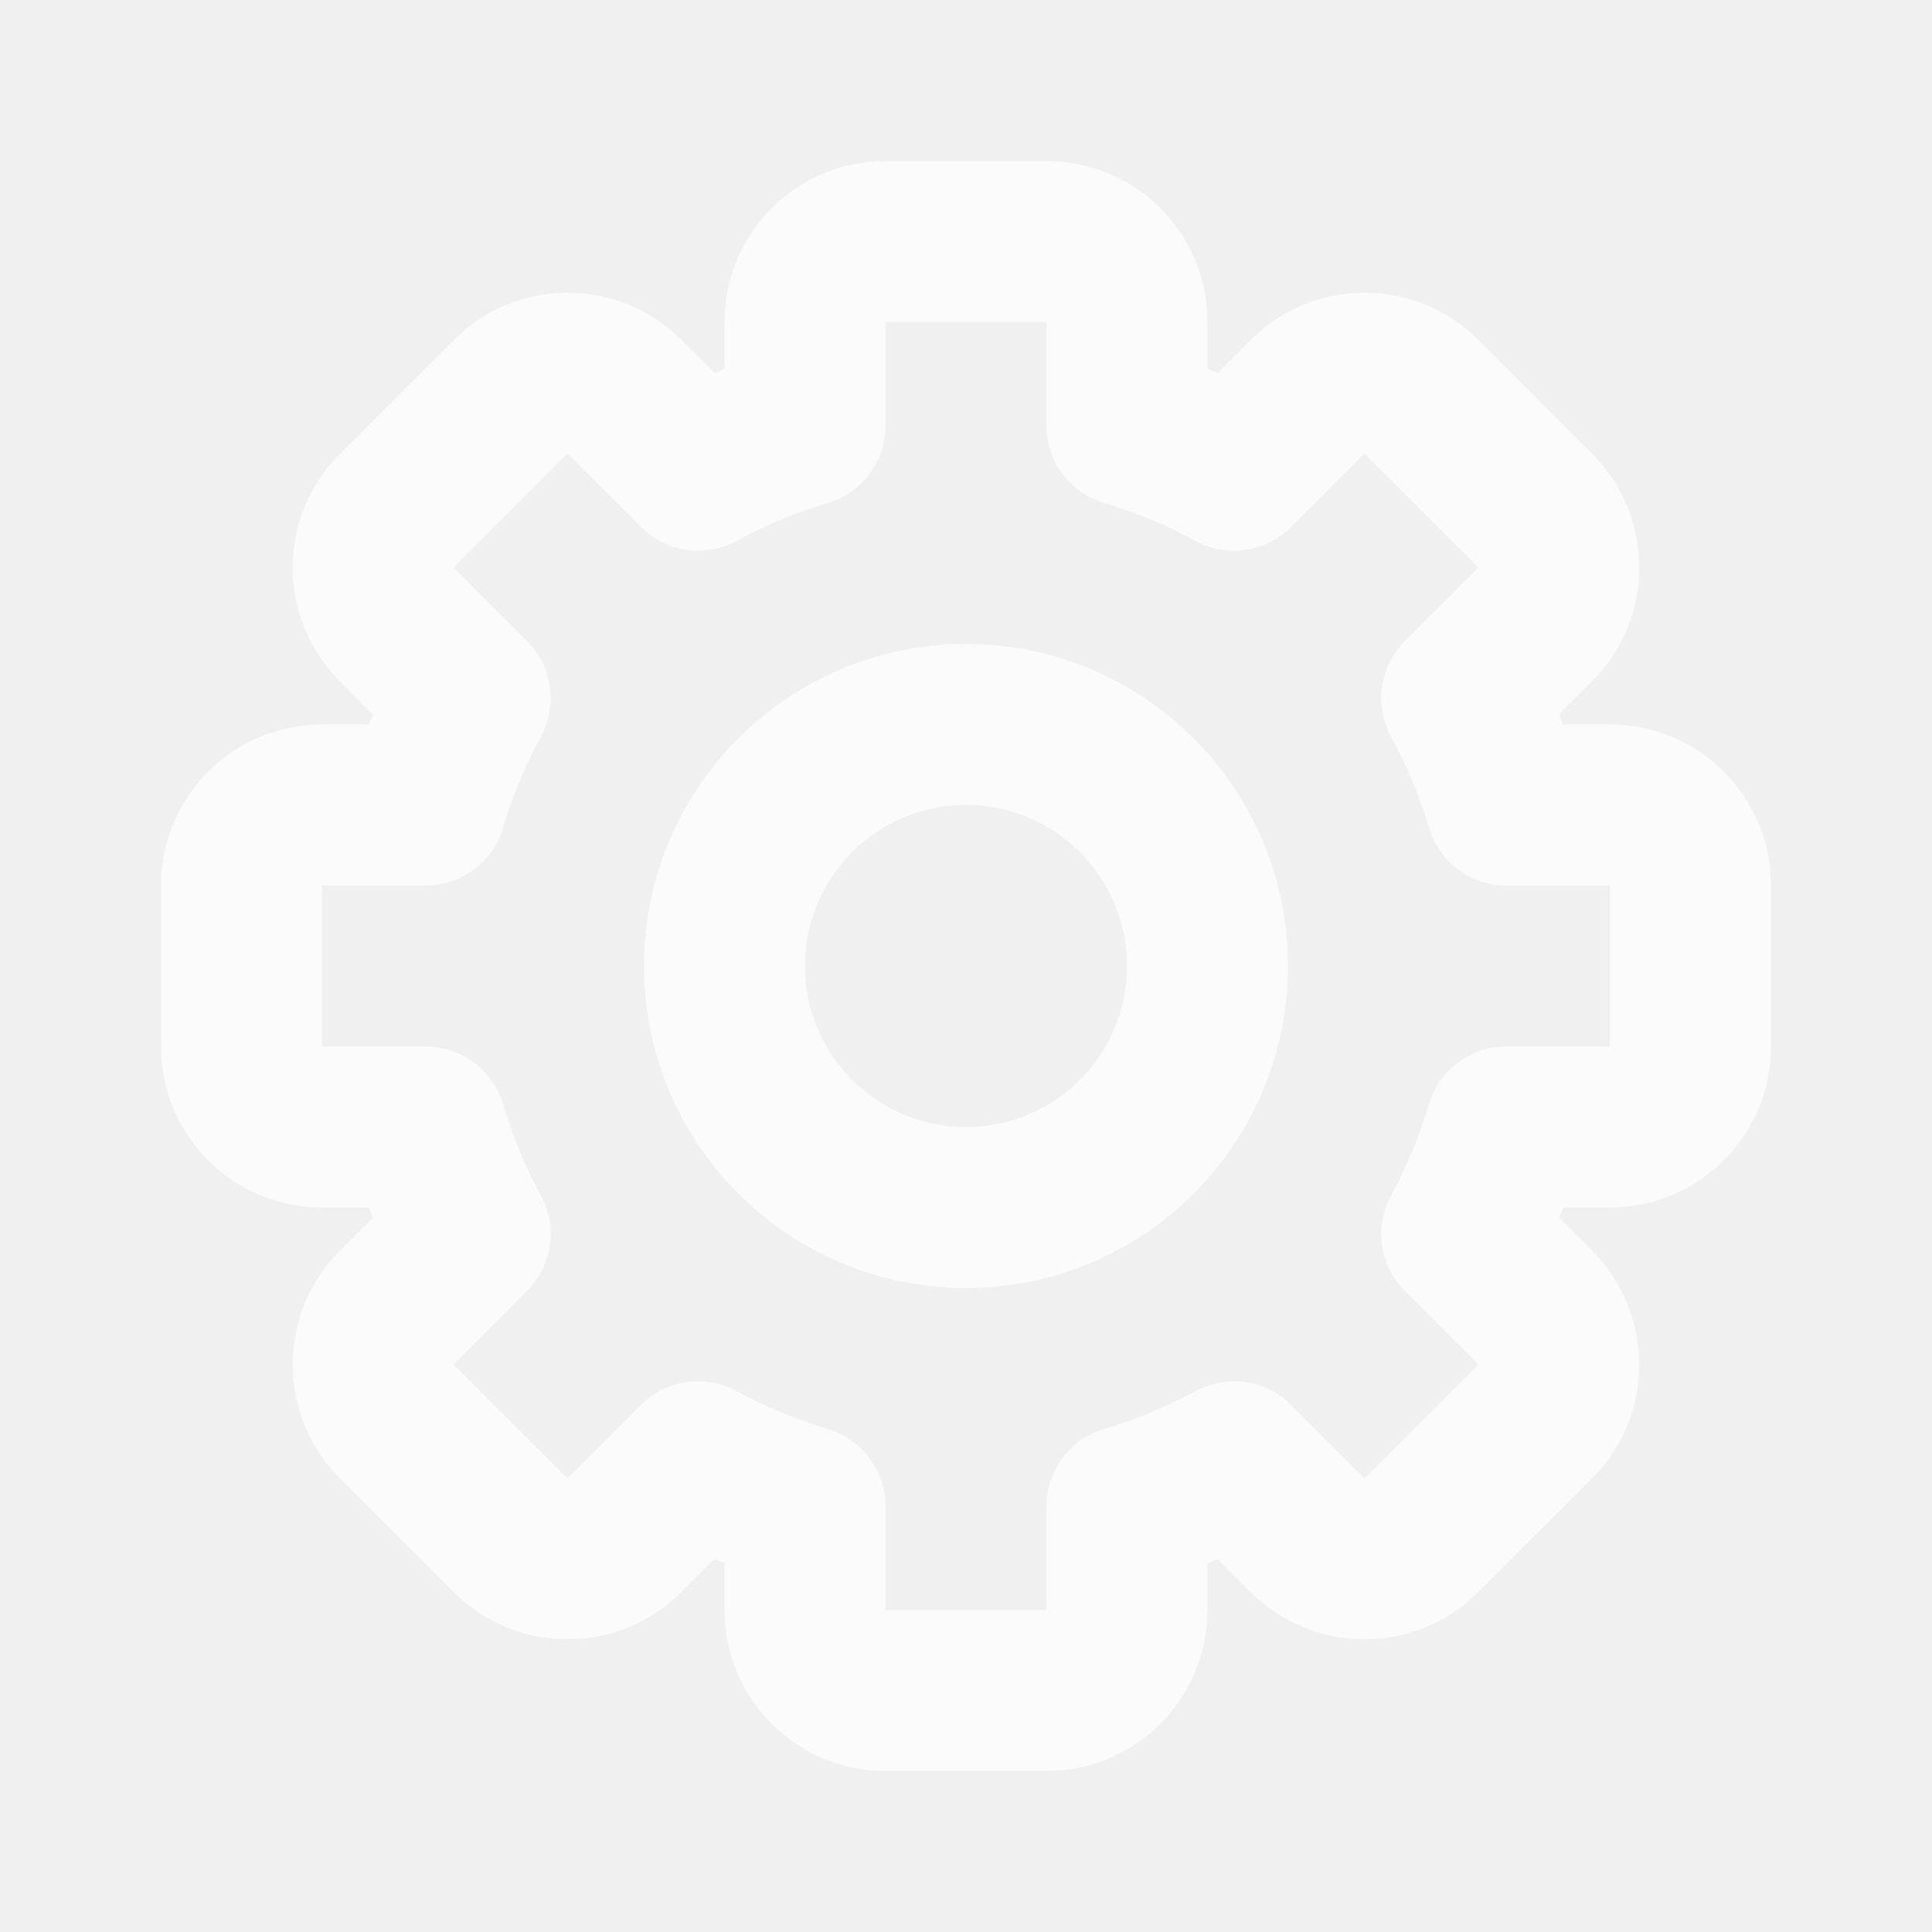
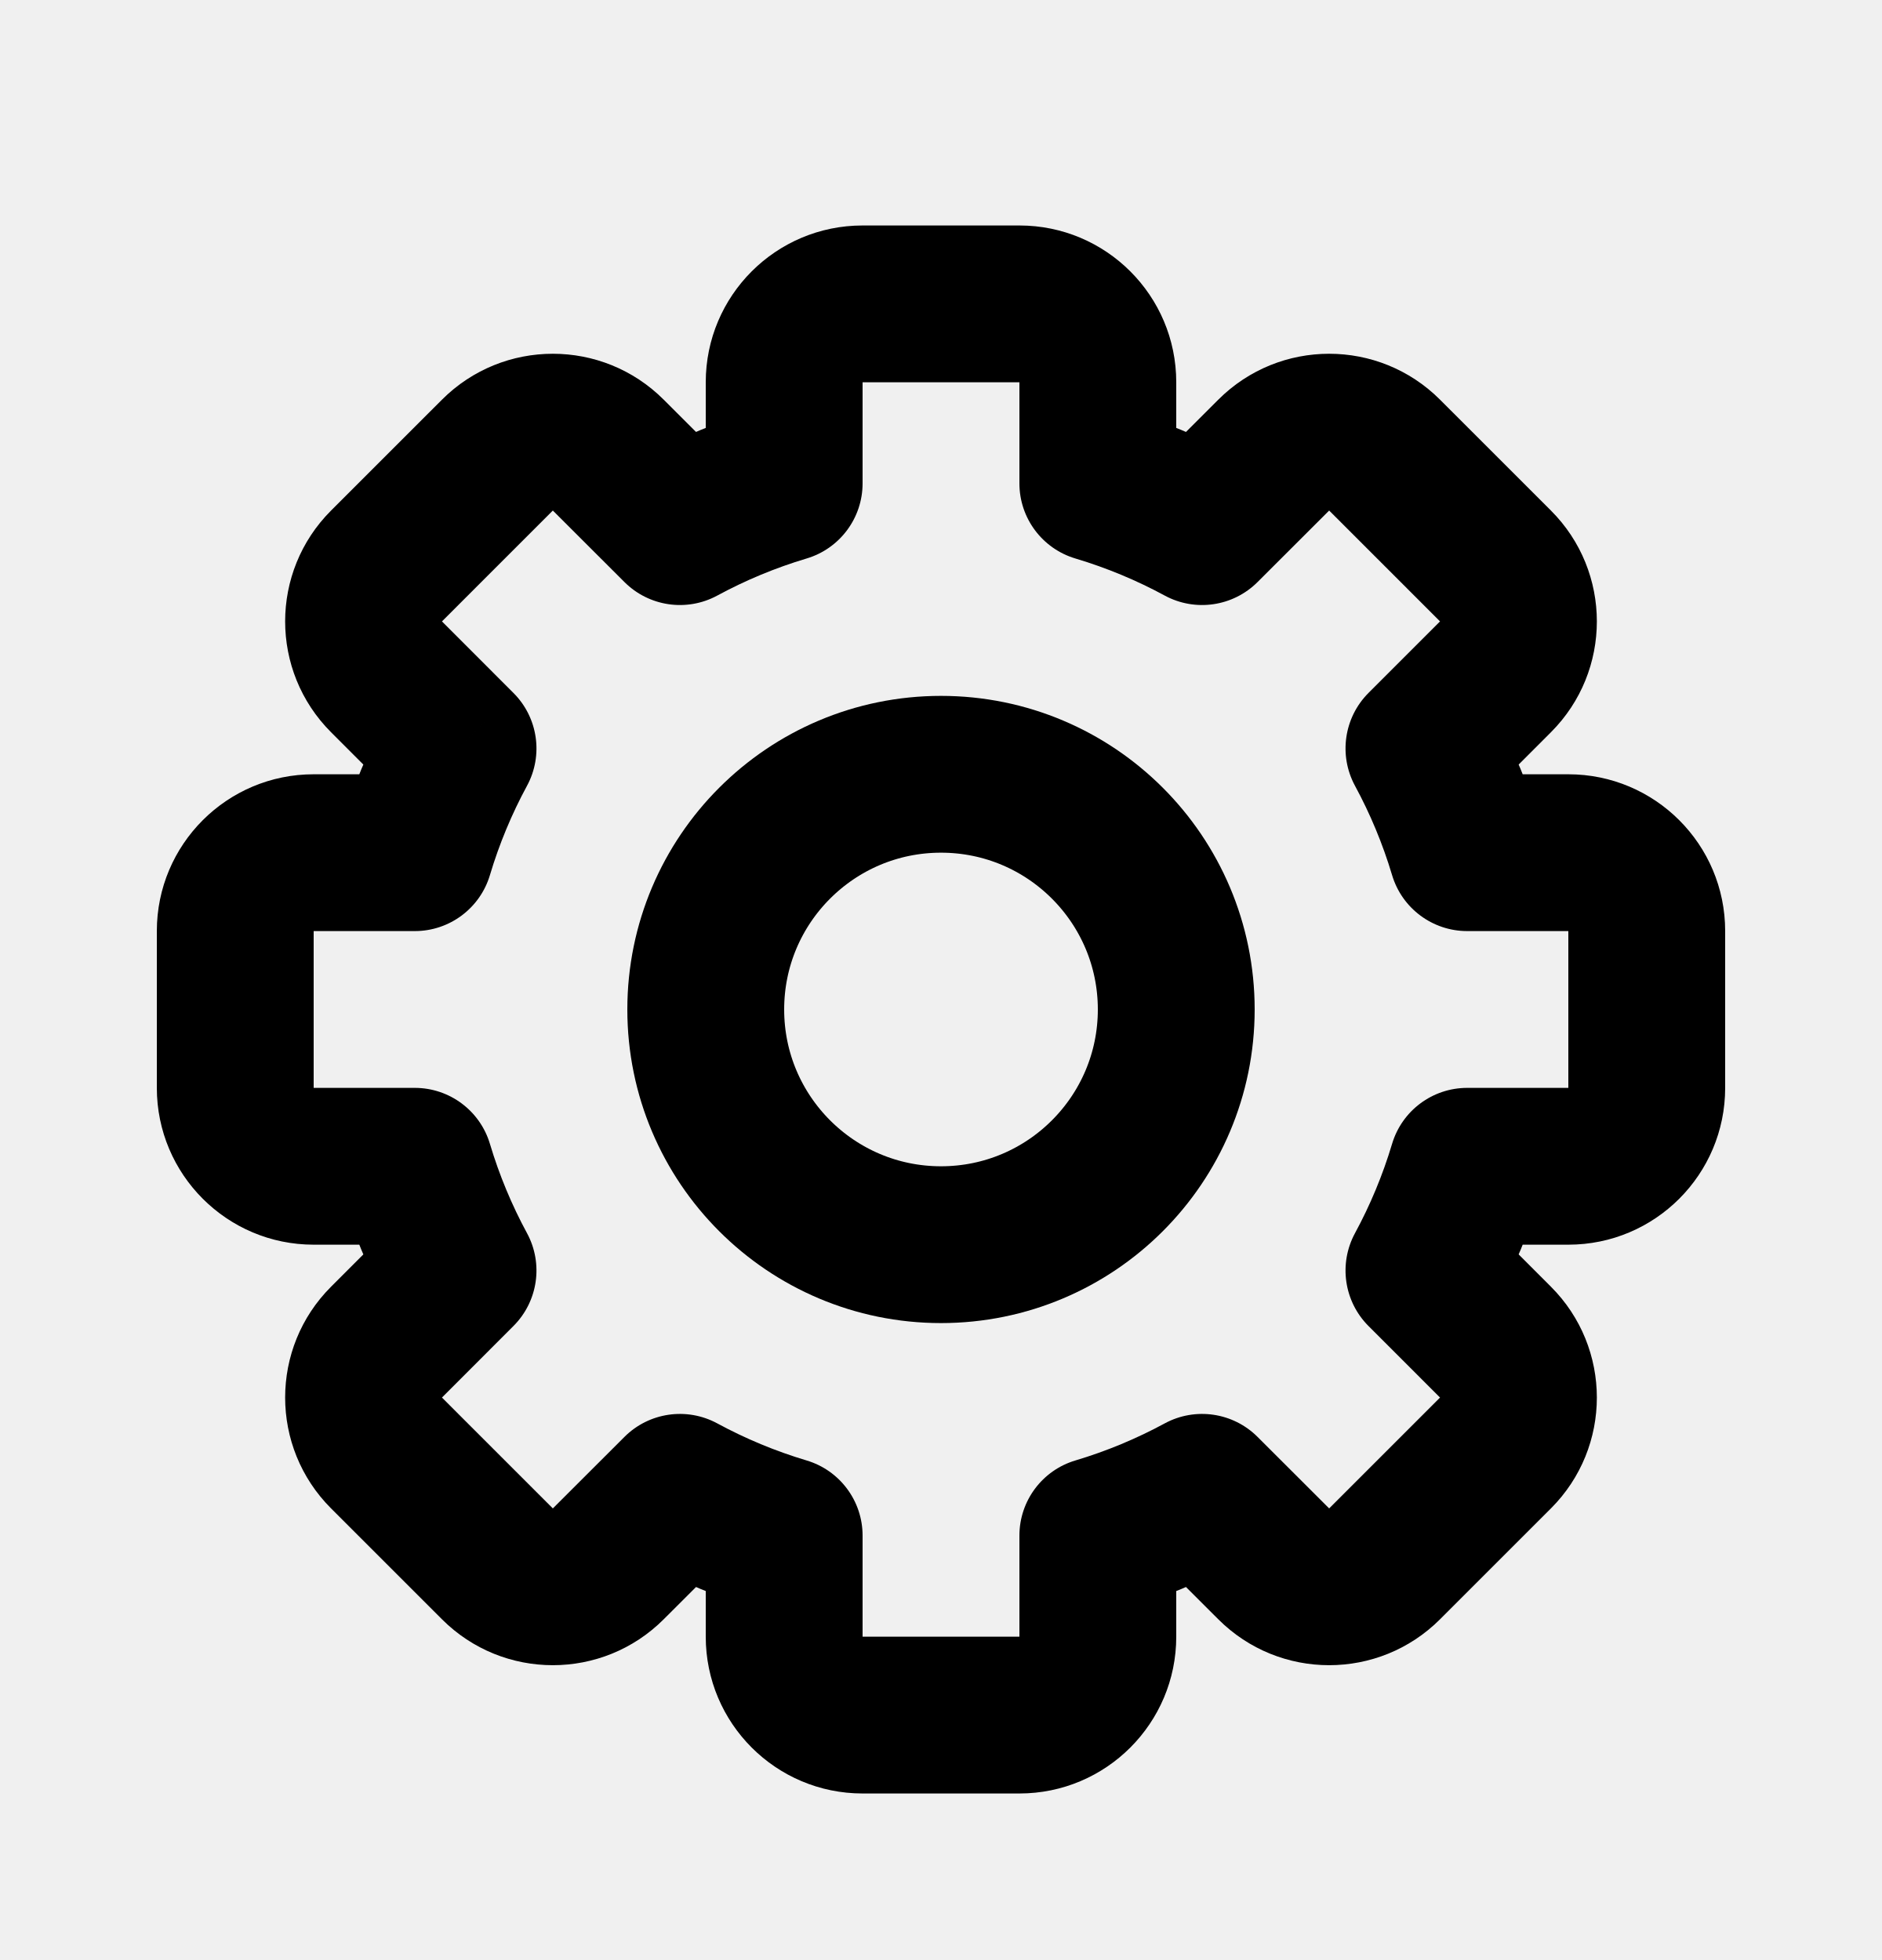
- <svg xmlns="http://www.w3.org/2000/svg" width="24" height="24" viewBox="0 0 24 24" fill="none">
-   <g opacity="0.7">
-     <path d="M14 5.29H13C13 5.732 13.291 6.122 13.715 6.248L14 5.29ZM15.33 5.841L14.854 6.721C15.243 6.931 15.724 6.861 16.037 6.548L15.33 5.841ZM16.243 4.929L15.536 4.222V4.222L16.243 4.929ZM17.657 4.929L16.95 5.636L16.95 5.636L17.657 4.929ZM19.071 6.343L19.778 5.636V5.636L19.071 6.343ZM19.071 7.757L18.364 7.05L19.071 7.757ZM18.159 8.67L17.451 7.963C17.139 8.276 17.069 8.757 17.279 9.146L18.159 8.67ZM18.71 10L17.752 10.285C17.878 10.709 18.268 11 18.71 11V10ZM18.71 14V13C18.268 13 17.878 13.291 17.752 13.715L18.71 14ZM18.159 15.33L17.279 14.854C17.069 15.243 17.139 15.724 17.451 16.037L18.159 15.33ZM19.071 16.243L19.778 15.536V15.536L19.071 16.243ZM19.071 17.657L18.364 16.95L18.364 16.95L19.071 17.657ZM17.657 19.071L18.364 19.778V19.778L17.657 19.071ZM15.33 18.159L16.037 17.451C15.724 17.139 15.243 17.069 14.854 17.279L15.33 18.159ZM14 18.71L13.715 17.752C13.291 17.878 13 18.268 13 18.71H14ZM10 18.71H11C11 18.268 10.709 17.878 10.285 17.752L10 18.71ZM8.67 18.159L9.146 17.279C8.757 17.069 8.276 17.139 7.963 17.451L8.67 18.159ZM7.757 19.071L7.05 18.364L7.05 18.364L7.757 19.071ZM6.343 19.071L5.636 19.778H5.636L6.343 19.071ZM4.929 17.657L4.222 18.364H4.222L4.929 17.657ZM4.929 16.243L4.222 15.536H4.222L4.929 16.243ZM5.841 15.33L6.548 16.037C6.861 15.724 6.931 15.243 6.721 14.854L5.841 15.33ZM5.29 14L6.248 13.715C6.122 13.291 5.732 13 5.29 13V14ZM5.29 10V11C5.732 11 6.122 10.709 6.248 10.285L5.29 10ZM5.841 8.67L6.721 9.146C6.931 8.757 6.861 8.276 6.548 7.963L5.841 8.67ZM4.929 7.757L4.222 8.464H4.222L4.929 7.757ZM4.929 6.343L5.636 7.05H5.636L4.929 6.343ZM6.343 4.929L7.05 5.636L7.05 5.636L6.343 4.929ZM7.757 4.929L8.464 4.222V4.222L7.757 4.929ZM8.67 5.841L7.963 6.548C8.276 6.861 8.757 6.931 9.146 6.721L8.67 5.841ZM10 5.29L10.285 6.248C10.709 6.122 11 5.732 11 5.29H10ZM11 2C9.895 2 9 2.895 9 4H11V4V2ZM13 2H11V4H13V2ZM15 4C15 2.895 14.105 2 13 2V4H15ZM15 5.29V4H13V5.29H15ZM15.807 4.962C15.327 4.702 14.818 4.49 14.285 4.331L13.715 6.248C14.113 6.367 14.494 6.526 14.854 6.721L15.807 4.962ZM15.536 4.222L14.623 5.134L16.037 6.548L16.95 5.636L15.536 4.222ZM18.364 4.222C17.583 3.441 16.317 3.441 15.536 4.222L16.95 5.636V5.636L18.364 4.222ZM19.778 5.636L18.364 4.222L16.95 5.636L18.364 7.05L19.778 5.636ZM19.778 8.464C20.559 7.683 20.559 6.417 19.778 5.636L18.364 7.05L18.364 7.05L19.778 8.464ZM18.866 9.377L19.778 8.464L18.364 7.05L17.451 7.963L18.866 9.377ZM19.669 9.715C19.51 9.182 19.298 8.673 19.038 8.193L17.279 9.146C17.474 9.506 17.633 9.887 17.752 10.285L19.669 9.715ZM18.71 11H20V9H18.71V11ZM20 11H22C22 9.895 21.105 9 20 9V11ZM20 11V13H22V11H20ZM20 13V15C21.105 15 22 14.105 22 13H20ZM20 13H18.71V15H20V13ZM19.038 15.807C19.298 15.327 19.51 14.818 19.669 14.285L17.752 13.715C17.633 14.113 17.474 14.494 17.279 14.854L19.038 15.807ZM19.778 15.536L18.866 14.623L17.451 16.037L18.364 16.95L19.778 15.536ZM19.778 18.364C20.559 17.583 20.559 16.317 19.778 15.536L18.364 16.95H18.364L19.778 18.364ZM18.364 19.778L19.778 18.364L18.364 16.95L16.95 18.364L18.364 19.778ZM15.536 19.778C16.317 20.559 17.583 20.559 18.364 19.778L16.95 18.364L15.536 19.778ZM14.623 18.866L15.536 19.778L16.95 18.364L16.037 17.451L14.623 18.866ZM14.285 19.669C14.818 19.51 15.327 19.298 15.807 19.038L14.854 17.279C14.494 17.474 14.113 17.633 13.715 17.752L14.285 19.669ZM15 20V18.71H13V20H15ZM13 22C14.105 22 15 21.105 15 20H13V22ZM11 22H13V20H11V22ZM9 20C9 21.105 9.895 22 11 22V20H9ZM9 18.71V20H11V18.71H9ZM8.193 19.038C8.673 19.298 9.182 19.51 9.715 19.669L10.285 17.752C9.887 17.633 9.506 17.474 9.146 17.279L8.193 19.038ZM8.464 19.778L9.377 18.866L7.963 17.451L7.05 18.364L8.464 19.778ZM5.636 19.778C6.417 20.559 7.683 20.559 8.464 19.778L7.05 18.364L5.636 19.778ZM4.222 18.364L5.636 19.778L7.05 18.364L5.636 16.95L4.222 18.364ZM4.222 15.536C3.441 16.317 3.441 17.583 4.222 18.364L5.636 16.95V16.95L4.222 15.536ZM5.134 14.623L4.222 15.536L5.636 16.95L6.548 16.037L5.134 14.623ZM4.331 14.285C4.49 14.818 4.702 15.327 4.962 15.807L6.721 14.854C6.526 14.494 6.367 14.113 6.248 13.715L4.331 14.285ZM5.29 13H4V15H5.29V13ZM4 13H4H2C2 14.105 2.895 15 4 15V13ZM4 13V11H2V13H4ZM4 11V9C2.895 9 2 9.895 2 11H4ZM4 11H5.29V9H4V11ZM4.962 8.193C4.702 8.673 4.49 9.182 4.331 9.715L6.248 10.285C6.367 9.887 6.526 9.506 6.721 9.146L4.962 8.193ZM4.222 8.464L5.134 9.377L6.548 7.963L5.636 7.05L4.222 8.464ZM4.222 5.636C3.441 6.417 3.441 7.683 4.222 8.464L5.636 7.05L5.636 7.05L4.222 5.636ZM5.636 4.222L4.222 5.636L5.636 7.05L7.05 5.636L5.636 4.222ZM8.464 4.222C7.683 3.441 6.417 3.441 5.636 4.222L7.05 5.636V5.636L8.464 4.222ZM9.377 5.134L8.464 4.222L7.05 5.636L7.963 6.548L9.377 5.134ZM9.715 4.331C9.182 4.49 8.673 4.702 8.193 4.962L9.146 6.721C9.506 6.526 9.887 6.367 10.285 6.248L9.715 4.331ZM9 4V5.29H11V4H9Z" fill="white" />
-     <circle cx="12" cy="12" r="3" stroke="white" stroke-width="2" stroke-linecap="round" stroke-linejoin="round" />
-   </g>
+ <svg xmlns="http://www.w3.org/2000/svg" width="24" height="25" viewBox="0 0 24 25" fill="none">
+   <path d="M14 6.166H13C13 6.608 13.291 6.998 13.715 7.124L14 6.166ZM15.33 6.717L14.854 7.597C15.243 7.807 15.724 7.737 16.037 7.424L15.33 6.717ZM16.243 5.805L15.536 5.098V5.098L16.243 5.805ZM17.657 5.805L16.95 6.512L16.95 6.512L17.657 5.805ZM19.071 7.219L19.778 6.512V6.512L19.071 7.219ZM19.071 8.633L18.364 7.926L19.071 8.633ZM18.159 9.546L17.451 8.839C17.139 9.152 17.069 9.633 17.279 10.022L18.159 9.546ZM18.71 10.876L17.752 11.161C17.878 11.585 18.268 11.876 18.71 11.876V10.876ZM18.71 14.876V13.876C18.268 13.876 17.878 14.167 17.752 14.591L18.71 14.876ZM18.159 16.206L17.279 15.73C17.069 16.119 17.139 16.6 17.451 16.913L18.159 16.206ZM19.071 17.119L19.778 16.412V16.412L19.071 17.119ZM19.071 18.533L18.364 17.826L18.364 17.826L19.071 18.533ZM17.657 19.947L18.364 20.654V20.654L17.657 19.947ZM15.33 19.035L16.037 18.328C15.724 18.015 15.243 17.945 14.854 18.155L15.33 19.035ZM14 19.586L13.715 18.628C13.291 18.754 13 19.144 13 19.586H14ZM10 19.586H11C11 19.144 10.709 18.754 10.285 18.628L10 19.586ZM8.67 19.035L9.146 18.155C8.757 17.945 8.276 18.015 7.963 18.328L8.67 19.035ZM7.757 19.947L7.05 19.24L7.05 19.24L7.757 19.947ZM6.343 19.947L5.636 20.654H5.636L6.343 19.947ZM4.929 18.533L4.222 19.24H4.222L4.929 18.533ZM4.929 17.119L4.222 16.412H4.222L4.929 17.119ZM5.841 16.206L6.548 16.913C6.861 16.6 6.931 16.119 6.721 15.73L5.841 16.206ZM5.29 14.876L6.248 14.591C6.122 14.167 5.732 13.876 5.29 13.876V14.876ZM5.29 10.876V11.876C5.732 11.876 6.122 11.585 6.248 11.161L5.29 10.876ZM5.841 9.546L6.721 10.022C6.931 9.633 6.861 9.152 6.548 8.839L5.841 9.546ZM4.929 8.633L4.222 9.34H4.222L4.929 8.633ZM4.929 7.219L5.636 7.926H5.636L4.929 7.219ZM6.343 5.805L7.05 6.512L7.05 6.512L6.343 5.805ZM7.757 5.805L8.464 5.098V5.098L7.757 5.805ZM8.67 6.717L7.963 7.424C8.276 7.737 8.757 7.807 9.146 7.597L8.67 6.717ZM10 6.166L10.285 7.124C10.709 6.998 11 6.608 11 6.166H10ZM11 2.876C9.895 2.876 9 3.771 9 4.876H11V4.876V2.876ZM13 2.876H11V4.876H13V2.876ZM15 4.876C15 3.771 14.105 2.876 13 2.876V4.876H15ZM15 6.166V4.876H13V6.166H15ZM15.807 5.838C15.327 5.578 14.818 5.366 14.285 5.207L13.715 7.124C14.113 7.243 14.494 7.402 14.854 7.597L15.807 5.838ZM15.536 5.098L14.623 6.01L16.037 7.424L16.95 6.512L15.536 5.098ZM18.364 5.098C17.583 4.317 16.317 4.317 15.536 5.098L16.95 6.512V6.512L18.364 5.098ZM19.778 6.512L18.364 5.098L16.95 6.512L18.364 7.926L19.778 6.512ZM19.778 9.34C20.559 8.559 20.559 7.293 19.778 6.512L18.364 7.926L18.364 7.926L19.778 9.34ZM18.866 10.253L19.778 9.34L18.364 7.926L17.451 8.839L18.866 10.253ZM19.669 10.591C19.51 10.058 19.298 9.549 19.038 9.069L17.279 10.022C17.474 10.382 17.633 10.763 17.752 11.161L19.669 10.591ZM18.71 11.876H20V9.876H18.71V11.876ZM20 11.876H22C22 10.771 21.105 9.876 20 9.876V11.876ZM20 11.876V13.876H22V11.876H20ZM20 13.876V15.876C21.105 15.876 22 14.98 22 13.876H20ZM20 13.876H18.71V15.876H20V13.876ZM19.038 16.683C19.298 16.203 19.51 15.694 19.669 15.161L17.752 14.591C17.633 14.989 17.474 15.37 17.279 15.73L19.038 16.683ZM19.778 16.412L18.866 15.499L17.451 16.913L18.364 17.826L19.778 16.412ZM19.778 19.24C20.559 18.459 20.559 17.193 19.778 16.412L18.364 17.826H18.364L19.778 19.24ZM18.364 20.654L19.778 19.24L18.364 17.826L16.95 19.24L18.364 20.654ZM15.536 20.654C16.317 21.435 17.583 21.435 18.364 20.654L16.95 19.24L15.536 20.654ZM14.623 19.742L15.536 20.654L16.95 19.24L16.037 18.328L14.623 19.742ZM14.285 20.545C14.818 20.386 15.327 20.174 15.807 19.914L14.854 18.155C14.494 18.35 14.113 18.509 13.715 18.628L14.285 20.545ZM15 20.876V19.586H13V20.876H15ZM13 22.876C14.105 22.876 15 21.98 15 20.876H13V22.876ZM11 22.876H13V20.876H11V22.876ZM9 20.876C9 21.98 9.895 22.876 11 22.876V20.876H9ZM9 19.586V20.876H11V19.586H9ZM8.193 19.914C8.673 20.174 9.182 20.386 9.715 20.545L10.285 18.628C9.887 18.509 9.506 18.35 9.146 18.155L8.193 19.914ZM8.464 20.654L9.377 19.742L7.963 18.328L7.05 19.24L8.464 20.654ZM5.636 20.654C6.417 21.435 7.683 21.435 8.464 20.654L7.05 19.24L5.636 20.654ZM4.222 19.24L5.636 20.654L7.05 19.24L5.636 17.826L4.222 19.24ZM4.222 16.412C3.441 17.192 3.441 18.459 4.222 19.24L5.636 17.826V17.826L4.222 16.412ZM5.134 15.499L4.222 16.412L5.636 17.826L6.548 16.913L5.134 15.499ZM4.331 15.161C4.49 15.694 4.702 16.203 4.962 16.683L6.721 15.73C6.526 15.37 6.367 14.989 6.248 14.591L4.331 15.161ZM5.29 13.876H4V15.876H5.29V13.876ZM4 13.876H4H2C2 14.98 2.895 15.876 4 15.876V13.876ZM4 13.876V11.876H2V13.876H4ZM4 11.876V9.876C2.895 9.876 2 10.771 2 11.876H4ZM4 11.876H5.29V9.876H4V11.876ZM4.962 9.069C4.702 9.549 4.49 10.058 4.331 10.591L6.248 11.161C6.367 10.763 6.526 10.382 6.721 10.022L4.962 9.069ZM4.222 9.34L5.134 10.253L6.548 8.839L5.636 7.926L4.222 9.34ZM4.222 6.512C3.441 7.293 3.441 8.559 4.222 9.34L5.636 7.926L5.636 7.926L4.222 6.512ZM5.636 5.098L4.222 6.512L5.636 7.926L7.05 6.512L5.636 5.098ZM8.464 5.098C7.683 4.317 6.417 4.317 5.636 5.098L7.05 6.512V6.512L8.464 5.098ZM9.377 6.01L8.464 5.098L7.05 6.512L7.963 7.424L9.377 6.01ZM9.715 5.207C9.182 5.366 8.673 5.578 8.193 5.838L9.146 7.597C9.506 7.402 9.887 7.243 10.285 7.124L9.715 5.207ZM9 4.876V6.166H11V4.876H9Z" fill="black" />
+   <circle cx="12" cy="12.876" r="3" stroke="black" stroke-width="2" stroke-linecap="round" stroke-linejoin="round" />
</svg>
